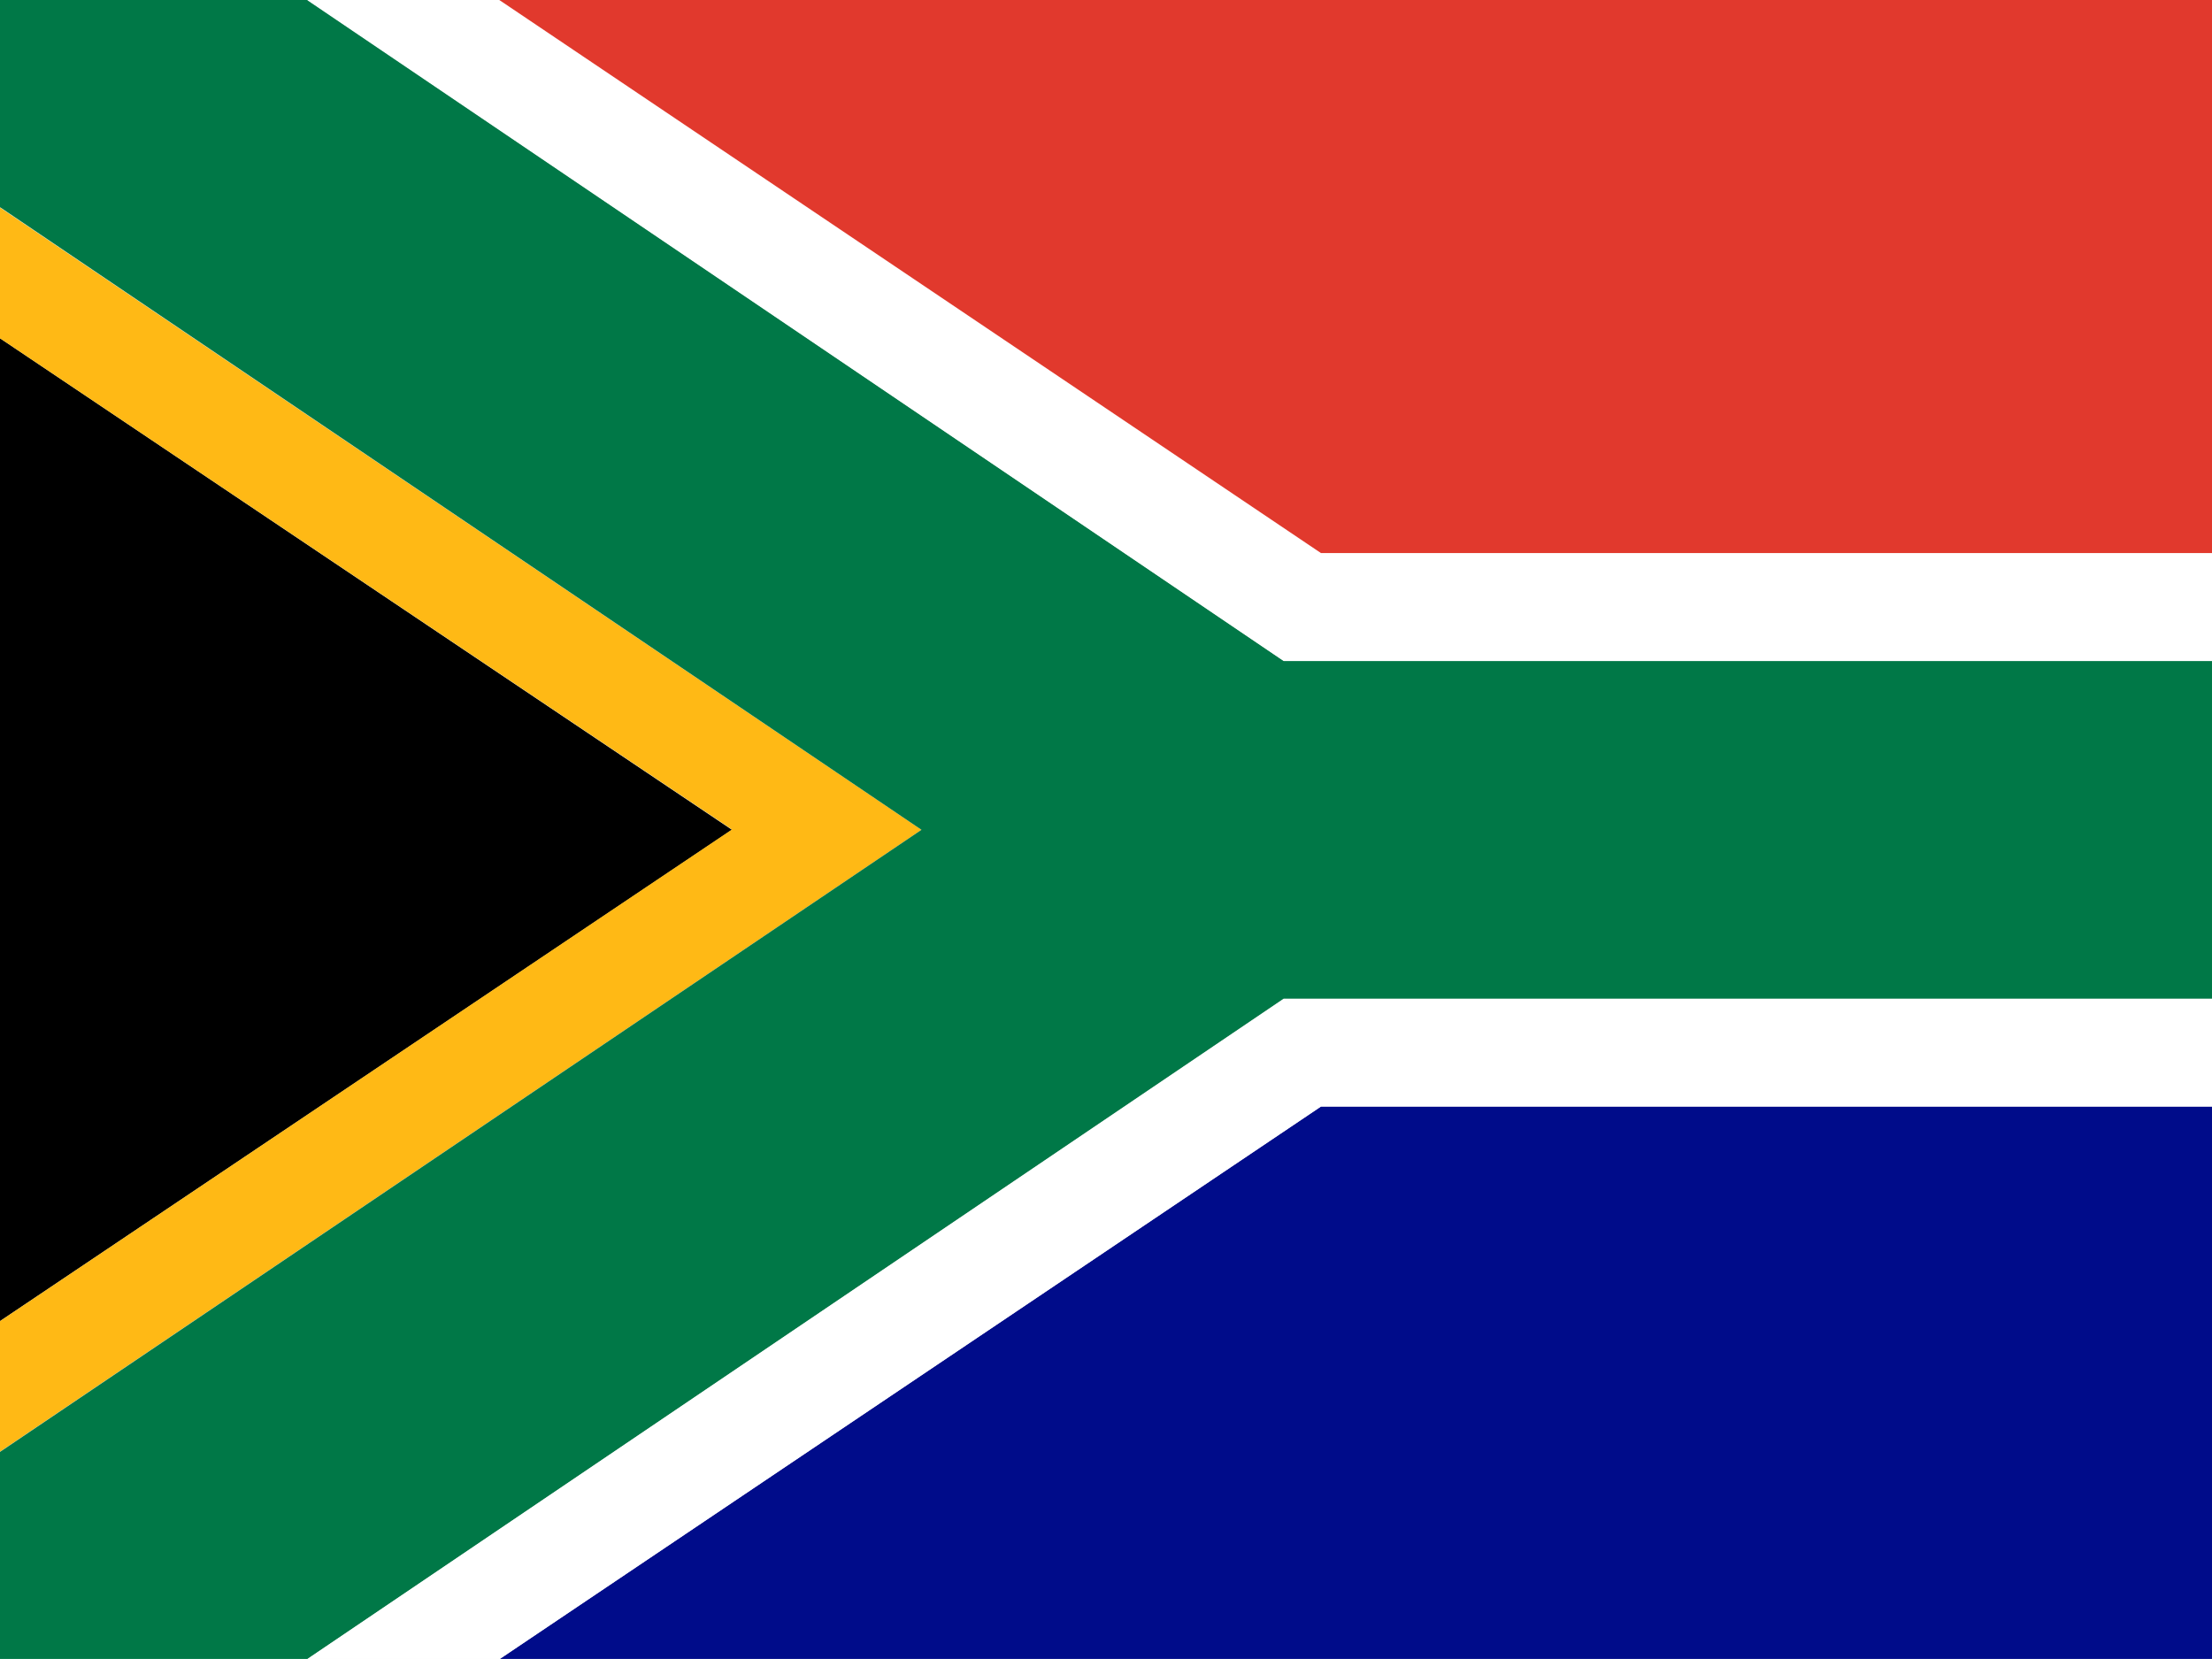
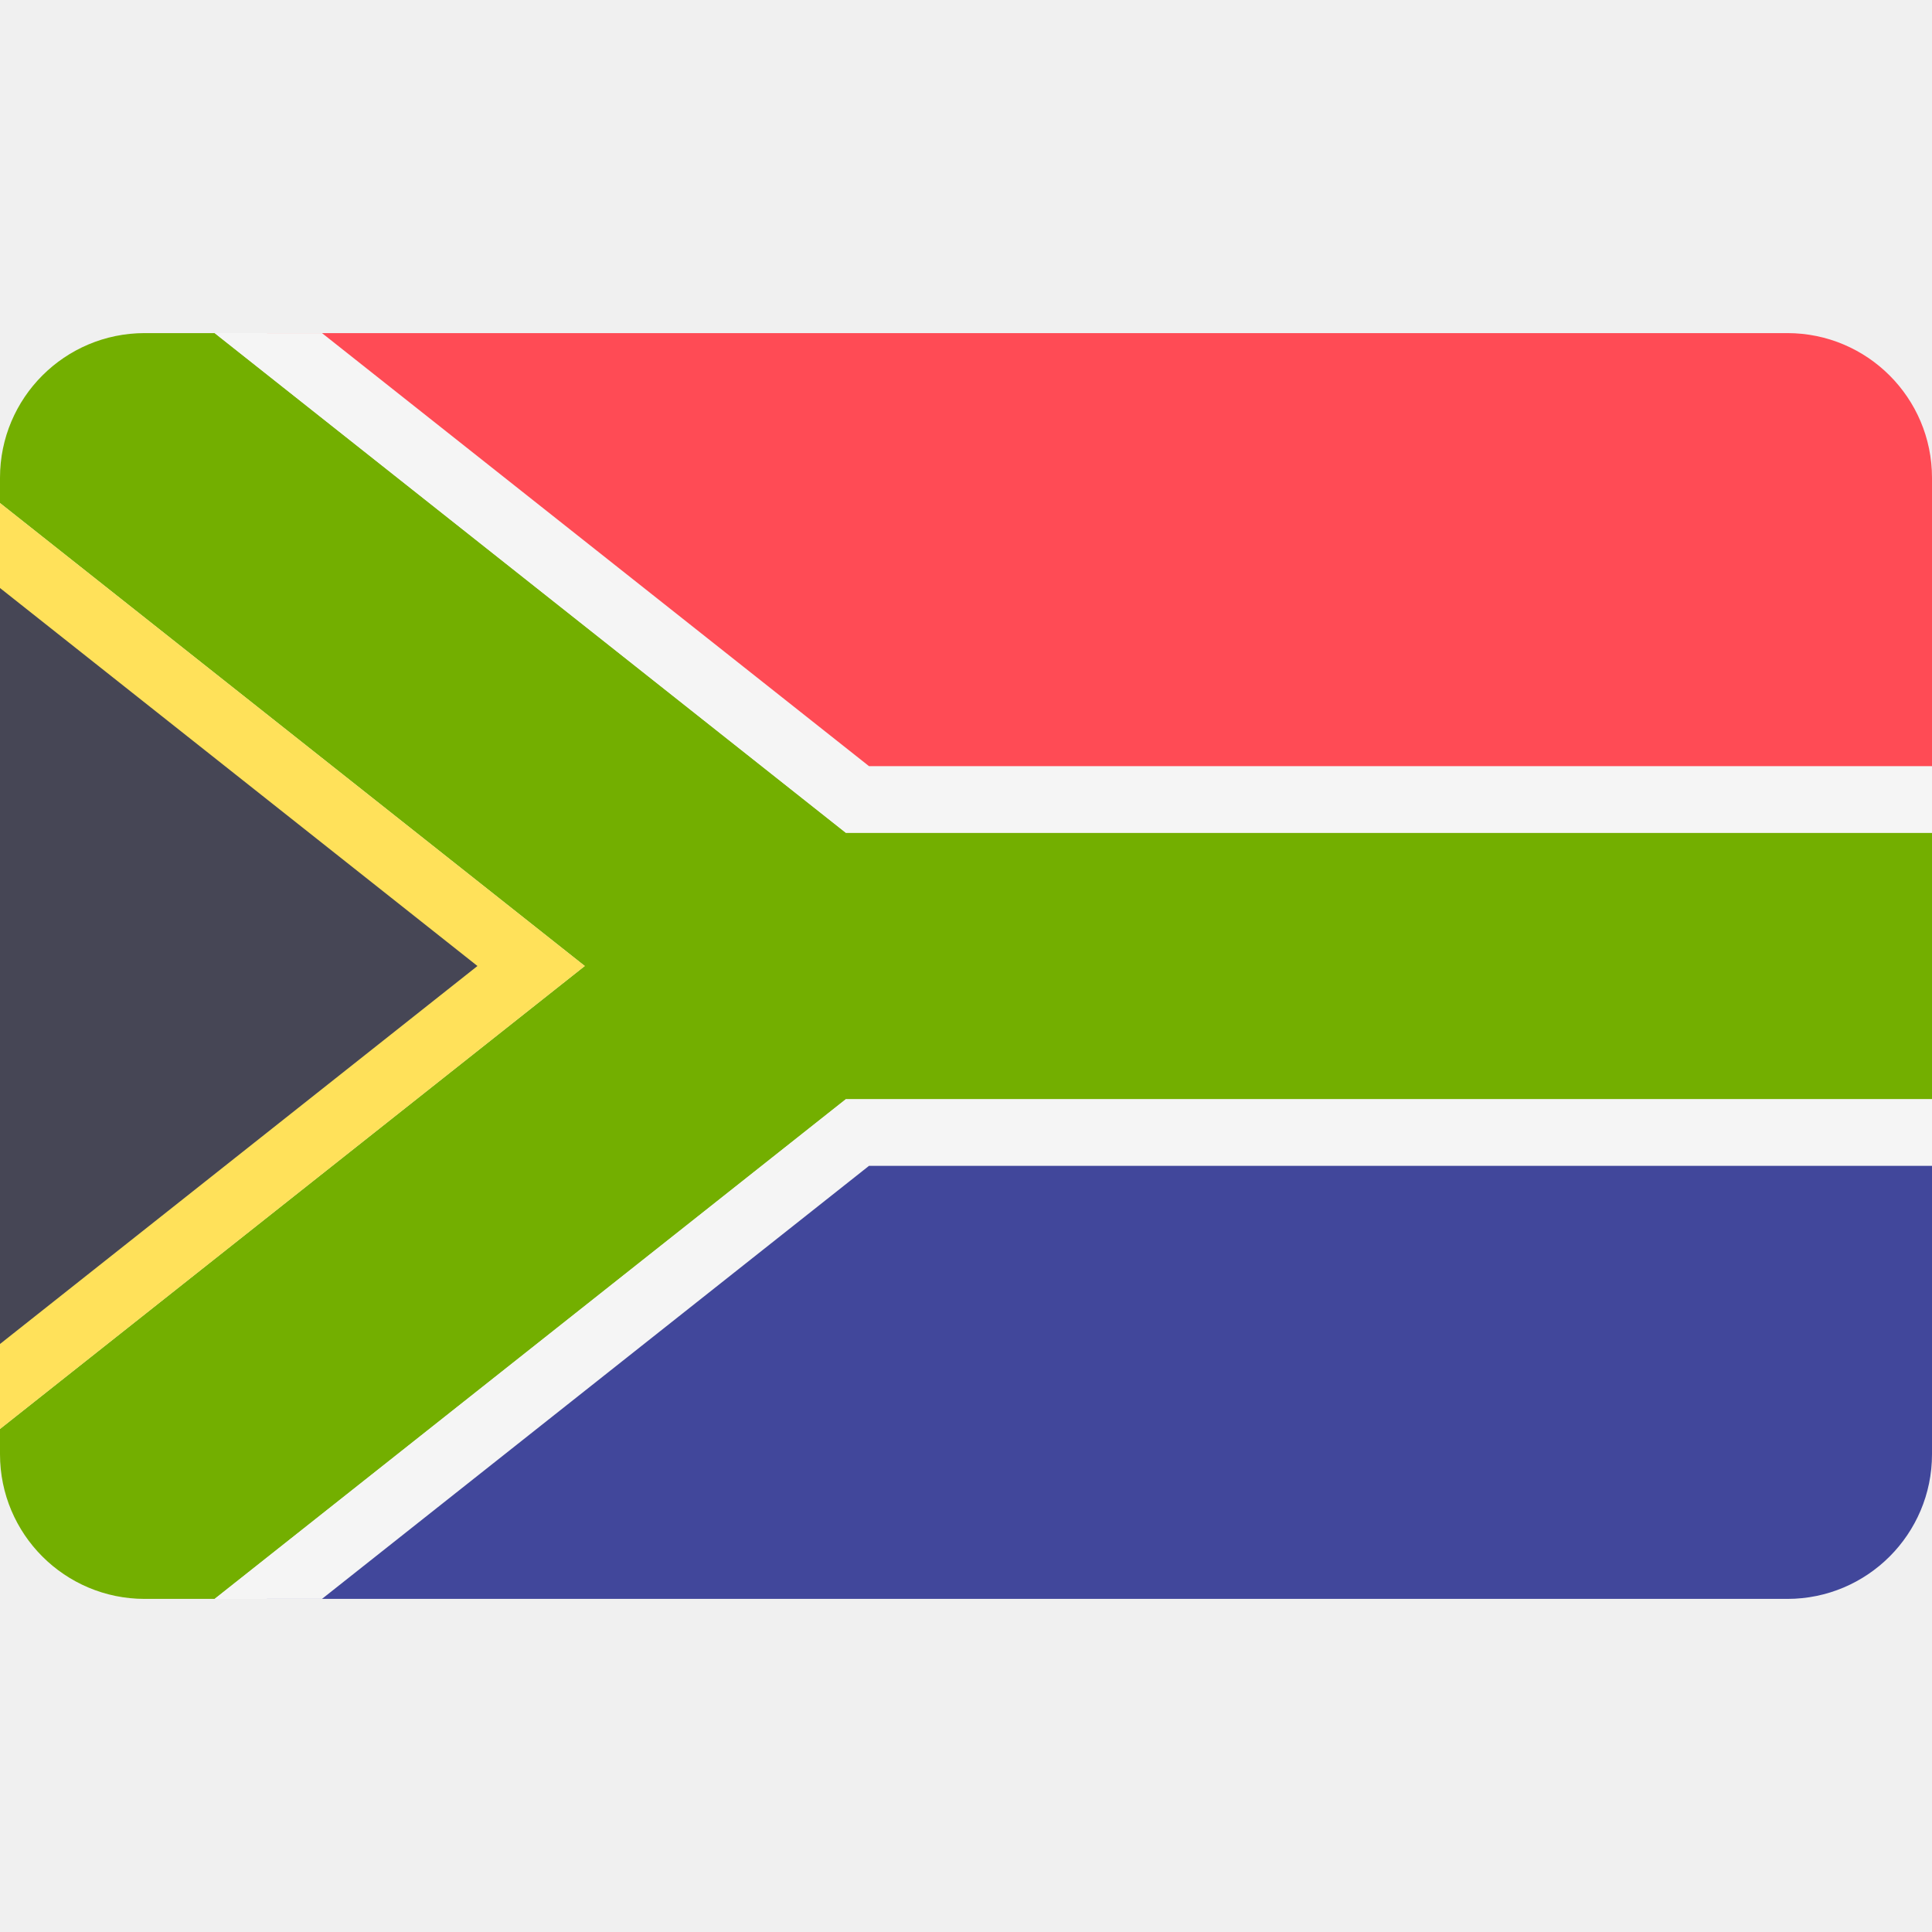
- <svg xmlns="http://www.w3.org/2000/svg" id="flag-icons-za" viewBox="0 0 640 480">
-   <defs>
-     <clipPath id="za-a">
-       <path fill-opacity=".7" d="M-71.9 0h682.7v512H-71.9z" />
-     </clipPath>
-   </defs>
-   <g clip-path="url(#za-a)" transform="translate(67.4) scale(.93748)">
-     <g fill-rule="evenodd" stroke-width="1pt">
-       <path d="M-71.9 407.8V104.4L154 256.1-72 407.8z" />
-       <path fill="#000c8a" d="m82.2 512.1 253.6-170.6H696V512H82.2z" />
-       <path fill="#e1392d" d="M66 0h630v170.8H335.7S69.3-1.7 66 0z" />
-       <path fill="#ffb915" d="M-71.9 64v40.4L154 256-72 407.8v40.3l284.5-192L-72 64z" />
-       <path fill="#007847" d="M-71.9 64V0h95l301.2 204h371.8v104.2H324.3L23 512h-94.9v-63.9l284.4-192L-71.8 64z" />
-       <path fill="#fff" d="M23 0h59.2l253.6 170.7H696V204H324.3L23 .1zm0 512.1h59.2l253.6-170.6H696v-33.2H324.3L23 512z" />
-     </g>
-   </g>
+ <svg xmlns="http://www.w3.org/2000/svg" enable-background="new 0 0 512 512" viewBox="0 0 512 512">
+   <path d="m0 150.069v211.862l141.241-105.931z" fill="#464655" />
+   <path d="m473.655 88.276h-403.034l158.897 123.586h282.482v-85.241c0-21.178-17.167-38.345-38.345-38.345z" fill="#ff4b55" />
+   <path d="m70.621 423.724h403.034c21.177 0 38.345-17.167 38.345-38.345v-85.241h-282.483z" fill="#41479b" />
+   <path d="m56.889 88.276h-18.544c-21.178 0-38.345 17.167-38.345 38.345v6.692l154.974 122.687-154.974 122.691v6.688c0 21.177 17.167 38.345 38.345 38.345h18.539l167.262-132.414h287.854v-70.62h-287.852z" fill="#73af00" />
+   <path d="m85.333 88.276h-28.444l167.259 132.414h287.852v-17.656h-281.709z" fill="#f5f5f5" />
+   <path d="m0 133.313v22.518l126.53 100.169-126.53 100.173v22.518l154.974-122.691z" fill="#ffe15a" />
+   <path d="m224.147 291.31-167.263 132.414h28.445l144.96-114.758h281.711v-17.656z" fill="#f5f5f5" />
</svg>
